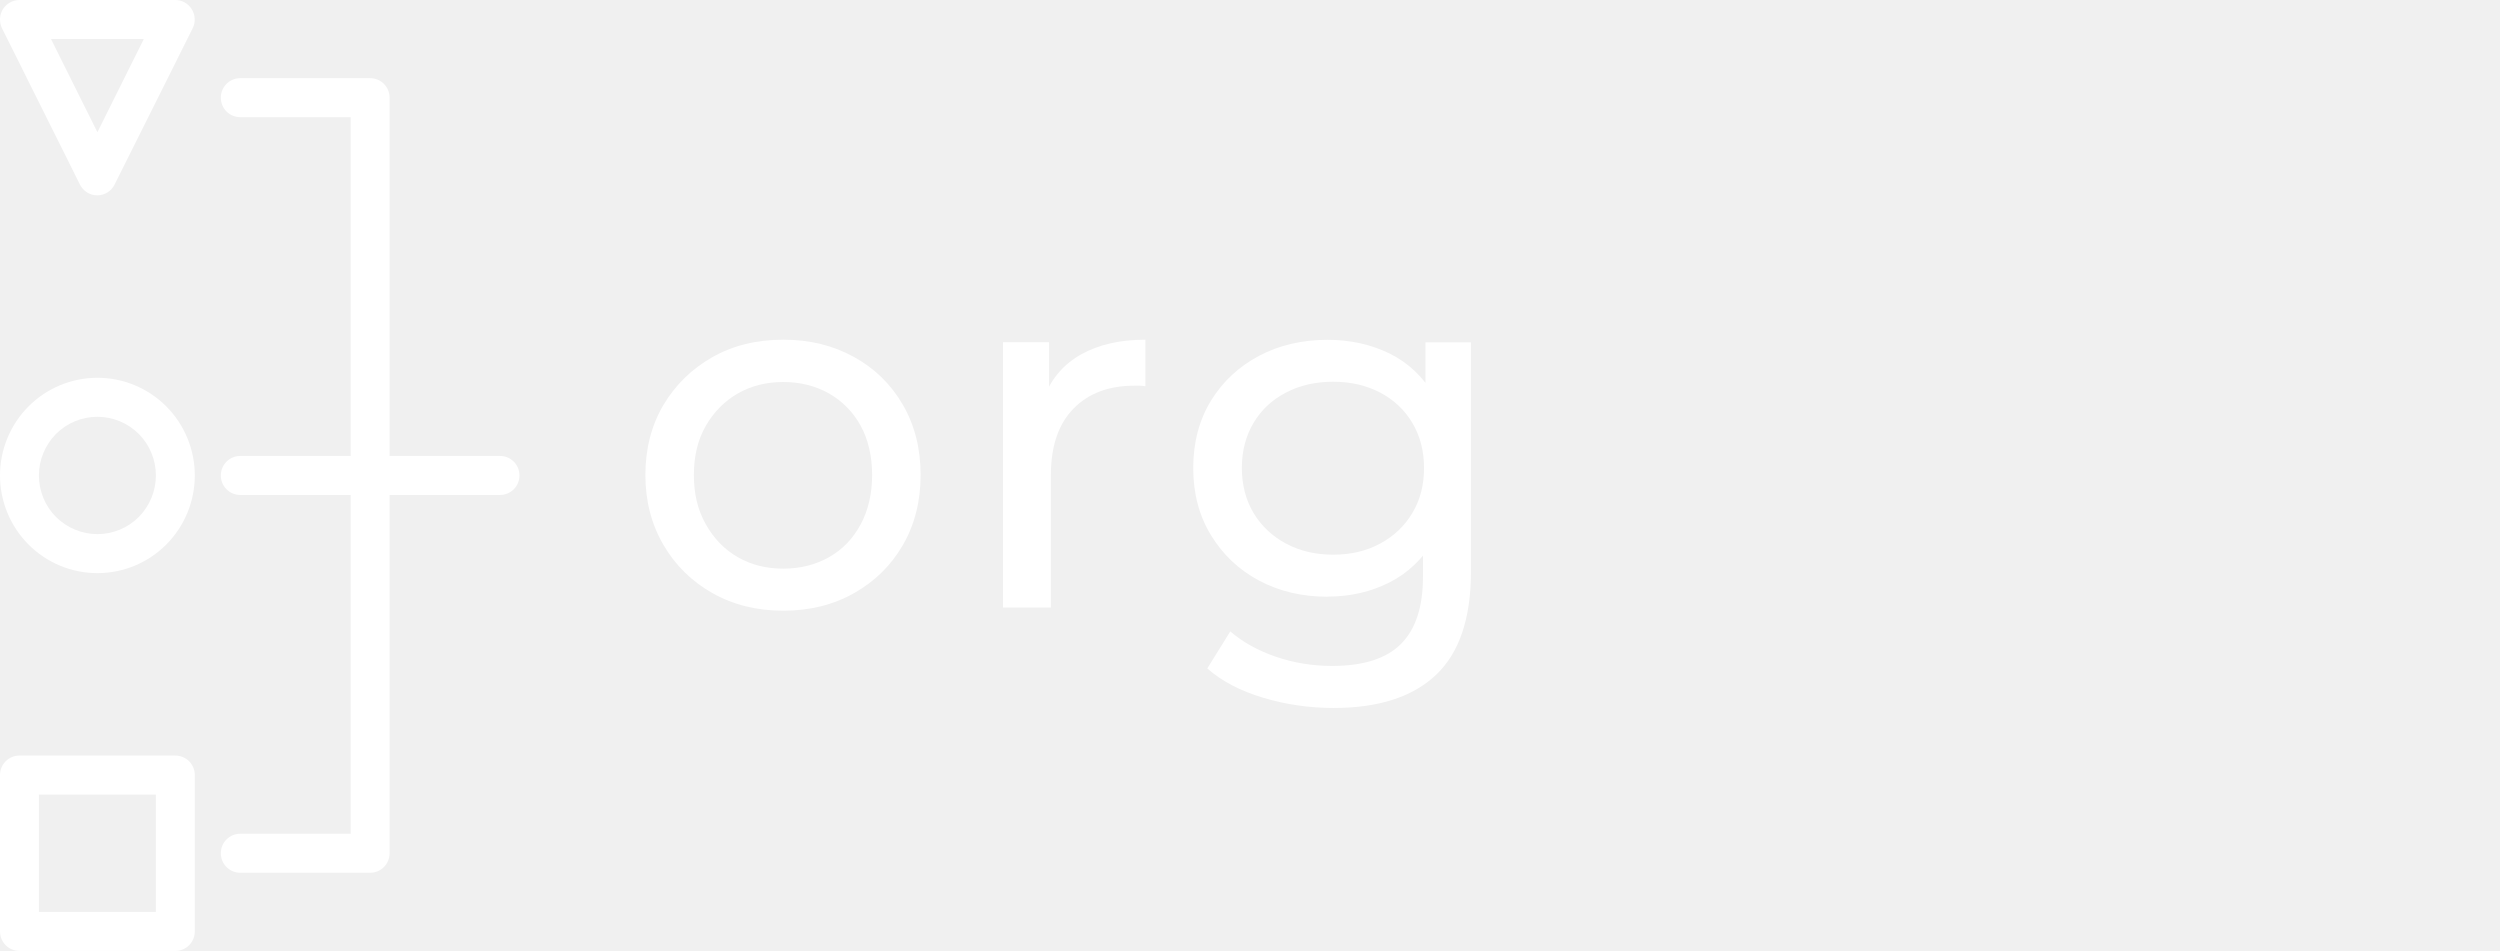
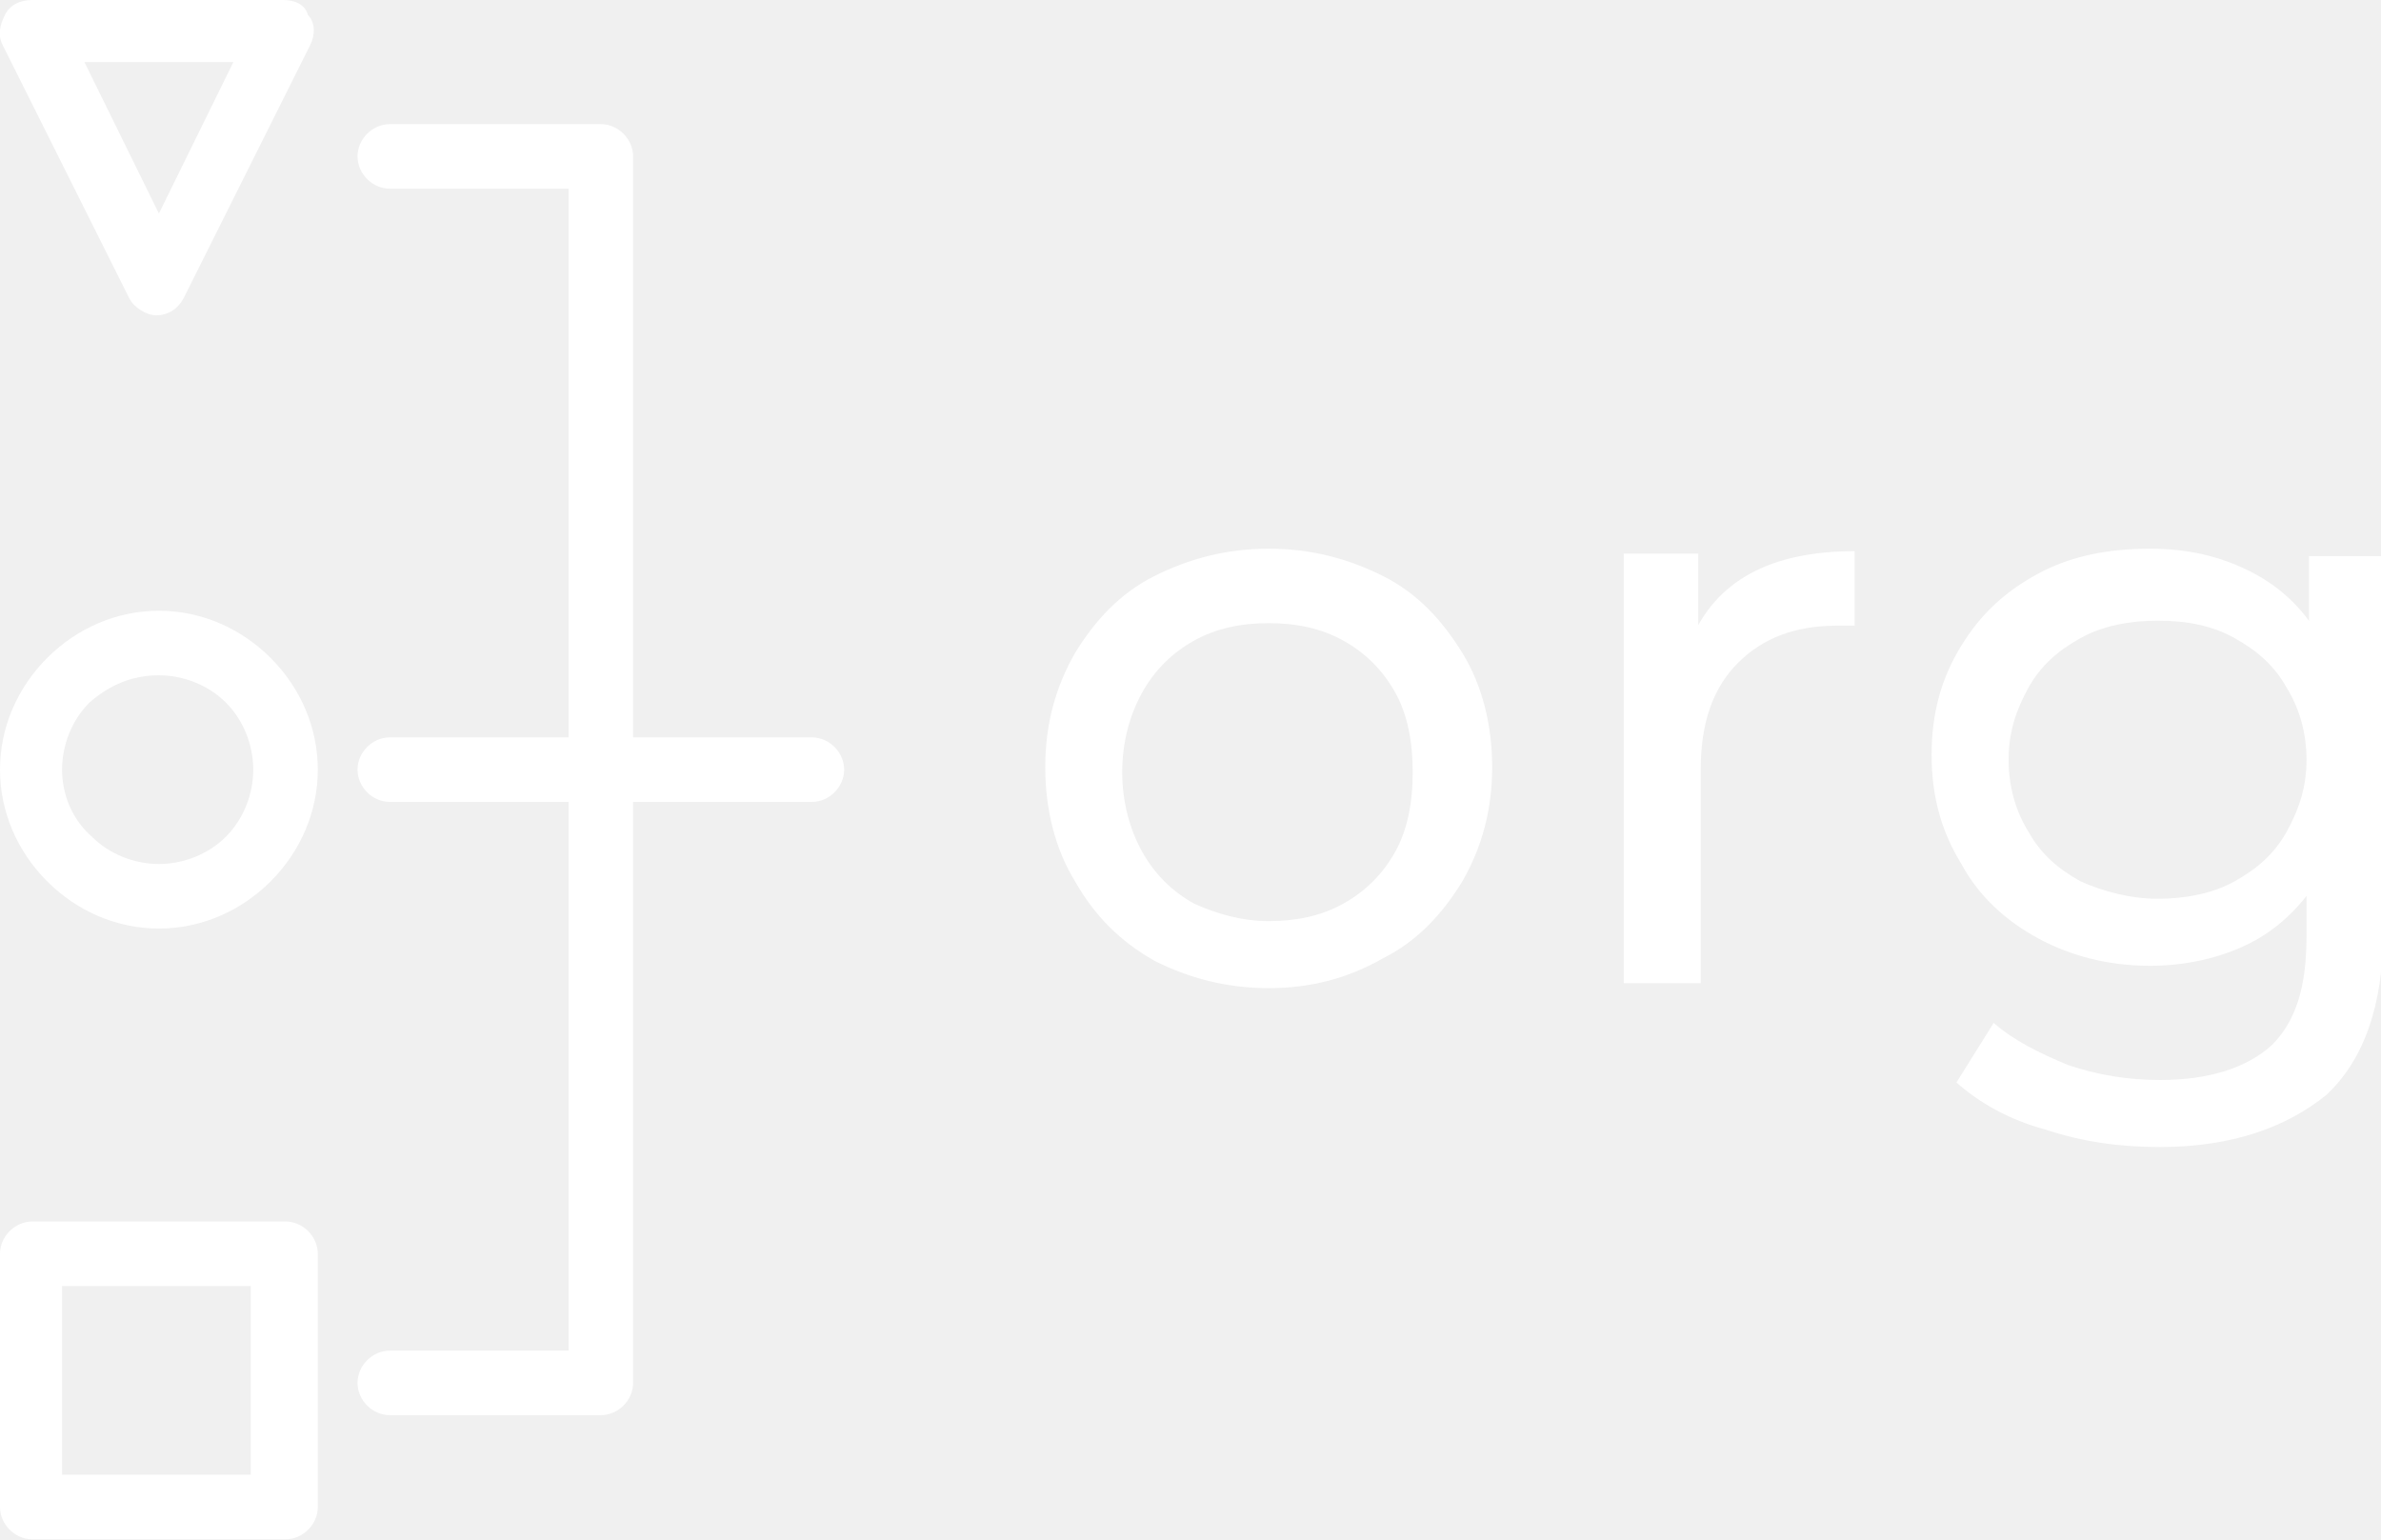
- <svg xmlns="http://www.w3.org/2000/svg" width="163" height="62" viewBox="0 0 163 62" fill="none">
-   <path d="M51.069 39.818C49.355 39.818 47.821 39.44 46.458 38.675C45.104 37.91 44.033 36.861 43.253 35.521C42.473 34.18 42.079 32.659 42.079 30.966C42.079 29.273 42.473 27.726 43.253 26.41C44.033 25.096 45.095 24.056 46.441 23.291C47.786 22.526 49.329 22.148 51.069 22.148C52.808 22.148 54.316 22.526 55.679 23.274C57.033 24.021 58.096 25.061 58.867 26.393C59.638 27.726 60.024 29.247 60.024 30.966C60.024 32.684 59.638 34.206 58.867 35.538C58.096 36.87 57.033 37.91 55.679 38.675C54.325 39.44 52.782 39.818 51.069 39.818ZM51.069 37.076C52.174 37.076 53.168 36.827 54.051 36.328C54.934 35.83 55.619 35.117 56.116 34.188C56.613 33.26 56.862 32.195 56.862 30.974C56.862 29.754 56.613 28.662 56.116 27.76C55.619 26.857 54.925 26.153 54.051 25.654C53.168 25.156 52.174 24.907 51.069 24.907C49.963 24.907 48.977 25.156 48.103 25.654C47.238 26.153 46.544 26.857 46.021 27.76C45.498 28.662 45.241 29.737 45.241 30.974C45.241 32.212 45.498 33.269 46.021 34.188C46.544 35.117 47.238 35.83 48.103 36.328C48.969 36.827 49.963 37.076 51.069 37.076Z" fill="white" />
-   <path d="M65.397 39.62V22.311H68.397V27.012L68.105 25.835C68.585 24.64 69.382 23.721 70.513 23.093C71.645 22.466 73.033 22.148 74.678 22.148V25.181C74.55 25.164 74.421 25.147 74.301 25.147H73.959C72.287 25.147 70.959 25.646 69.982 26.651C69.005 27.657 68.517 29.101 68.517 30.991V39.611H65.389L65.397 39.62Z" fill="white" />
-   <path d="M86.565 38.907C84.894 38.907 83.403 38.554 82.083 37.85C80.763 37.145 79.726 36.157 78.955 34.893C78.184 33.63 77.798 32.169 77.798 30.519C77.798 28.869 78.184 27.382 78.955 26.127C79.726 24.872 80.772 23.901 82.083 23.205C83.394 22.509 84.885 22.156 86.565 22.156C88.039 22.156 89.385 22.457 90.602 23.05C91.819 23.652 92.787 24.571 93.515 25.809C94.244 27.047 94.604 28.619 94.604 30.51C94.604 32.401 94.244 33.939 93.515 35.177C92.787 36.414 91.819 37.351 90.602 37.97C89.385 38.589 88.039 38.898 86.565 38.898V38.907ZM86.959 46.16C85.374 46.16 83.84 45.937 82.349 45.49C80.858 45.043 79.649 44.407 78.715 43.582L80.215 41.167C81.02 41.863 82.006 42.413 83.18 42.817C84.354 43.221 85.58 43.419 86.856 43.419C88.896 43.419 90.396 42.938 91.347 41.983C92.298 41.03 92.778 39.569 92.778 37.609V33.948L93.104 30.519L92.941 27.055V22.32H95.906V37.274C95.906 40.325 95.144 42.568 93.627 44.003C92.11 45.438 89.882 46.16 86.951 46.16H86.959ZM86.925 36.165C88.073 36.165 89.093 35.925 89.984 35.443C90.876 34.962 91.579 34.3 92.084 33.449C92.598 32.598 92.847 31.619 92.847 30.51C92.847 29.401 92.59 28.422 92.084 27.571C91.579 26.72 90.876 26.067 89.984 25.594C89.093 25.13 88.073 24.889 86.925 24.889C85.777 24.889 84.748 25.121 83.849 25.594C82.949 26.058 82.237 26.72 81.732 27.571C81.226 28.422 80.969 29.401 80.969 30.51C80.969 31.619 81.226 32.598 81.732 33.449C82.246 34.3 82.949 34.962 83.849 35.443C84.748 35.925 85.777 36.165 86.925 36.165Z" fill="white" />
-   <path d="M5.211 12.032C5.425 12.462 5.862 12.737 6.342 12.737C6.822 12.737 7.259 12.462 7.473 12.032L12.564 1.839C12.761 1.444 12.735 0.98 12.504 0.602C12.272 0.223 11.861 0 11.424 0H1.269C0.832 0 0.42 0.232 0.189 0.602C-0.043 0.98 -0.06 1.444 0.129 1.839L5.211 12.032ZM9.376 2.544L6.351 8.62L3.325 2.544H9.376ZM6.351 37.368C8.039 37.368 9.65 36.698 10.841 35.504C12.032 34.309 12.701 32.684 12.701 31C12.701 29.316 12.032 27.691 10.841 26.497C9.65 25.302 8.03 24.631 6.351 24.631C4.671 24.631 3.051 25.302 1.86 26.497C0.669 27.691 0 29.316 0 31C0 32.684 0.669 34.309 1.86 35.504C3.051 36.698 4.662 37.368 6.351 37.368ZM6.351 27.175C7.362 27.175 8.33 27.579 9.05 28.293C9.761 29.006 10.164 29.986 10.164 31C10.164 32.014 9.761 32.985 9.05 33.707C8.339 34.421 7.362 34.825 6.351 34.825C5.339 34.825 4.371 34.421 3.651 33.707C2.94 32.994 2.537 32.014 2.537 31C2.537 29.986 2.94 29.015 3.651 28.293C4.362 27.579 5.339 27.175 6.351 27.175ZM1.269 62H11.432C12.135 62 12.701 61.433 12.701 60.728V50.535C12.701 49.83 12.135 49.263 11.432 49.263H1.269C0.566 49.263 0 49.83 0 50.535V60.728C0 61.433 0.566 62 1.269 62ZM2.537 51.807H10.164V59.456H2.537V51.807ZM22.865 54.36V32.272H15.666C14.963 32.272 14.398 31.705 14.398 31C14.398 30.295 14.963 29.728 15.666 29.728H22.865V7.64H15.666C14.963 7.64 14.398 7.073 14.398 6.368C14.398 5.664 14.963 5.096 15.666 5.096H24.133C24.836 5.096 25.401 5.664 25.401 6.368V29.728H32.6C33.303 29.728 33.869 30.295 33.869 31C33.869 31.705 33.303 32.272 32.6 32.272H25.401V55.632C25.401 56.336 24.836 56.904 24.133 56.904H15.666C14.963 56.904 14.398 56.336 14.398 55.632C14.398 54.927 14.963 54.36 15.666 54.36H22.865Z" fill="white" />
+ <svg xmlns="http://www.w3.org/2000/svg" version="1.1" id="Capa_1" x="0px" y="0px" viewBox="0 0 95.9 62" style="enable-background:new 0 0 95.9 62;" xml:space="preserve">
+   <style type="text/css">
+ 	.st0{fill:#FFFFFF;}
+ </style>
+   <path class="st0" d="M51.1,39.8c-1.7,0-3.2-0.4-4.6-1.1c-1.4-0.8-2.4-1.8-3.2-3.2c-0.8-1.3-1.2-2.9-1.2-4.6s0.4-3.2,1.2-4.6  c0.8-1.3,1.8-2.4,3.2-3.1s2.9-1.1,4.6-1.1c1.7,0,3.2,0.4,4.6,1.1c1.4,0.7,2.4,1.8,3.2,3.1c0.8,1.3,1.2,2.9,1.2,4.6  c0,1.7-0.4,3.2-1.2,4.6c-0.8,1.3-1.8,2.4-3.2,3.1C54.3,39.4,52.8,39.8,51.1,39.8z M51.1,37.1c1.1,0,2.1-0.2,3-0.7  c0.9-0.5,1.6-1.2,2.1-2.1c0.5-0.9,0.7-2,0.7-3.2c0-1.2-0.2-2.3-0.7-3.2c-0.5-0.9-1.2-1.6-2.1-2.1c-0.9-0.5-1.9-0.7-3-0.7  c-1.1,0-2.1,0.2-3,0.7c-0.9,0.5-1.6,1.2-2.1,2.1c-0.5,0.9-0.8,2-0.8,3.2c0,1.2,0.3,2.3,0.8,3.2c0.5,0.9,1.2,1.6,2.1,2.1  C49,36.8,50,37.1,51.1,37.1z" />
+   <path class="st0" d="M65.4,39.6V22.3h3V27l-0.3-1.2c0.5-1.2,1.3-2.1,2.4-2.7c1.1-0.6,2.5-0.9,4.2-0.9v3c-0.1,0-0.3,0-0.4,0H74  c-1.7,0-3,0.5-4,1.5c-1,1-1.5,2.4-1.5,4.3v8.6L65.4,39.6L65.4,39.6z" />
+   <path class="st0" d="M86.6,38.9c-1.7,0-3.2-0.4-4.5-1.1c-1.3-0.7-2.4-1.7-3.1-3c-0.8-1.3-1.2-2.7-1.2-4.4s0.4-3.1,1.2-4.4  c0.8-1.3,1.8-2.2,3.1-2.9c1.3-0.7,2.8-1,4.5-1c1.5,0,2.8,0.3,4,0.9c1.2,0.6,2.2,1.5,2.9,2.8c0.7,1.2,1.1,2.8,1.1,4.7  c0,1.9-0.4,3.4-1.1,4.7c-0.7,1.2-1.7,2.2-2.9,2.8C89.4,38.6,88,38.9,86.6,38.9L86.6,38.9z M87,46.2c-1.6,0-3.1-0.2-4.6-0.7  c-1.5-0.4-2.7-1.1-3.6-1.9l1.5-2.4c0.8,0.7,1.8,1.2,3,1.7c1.2,0.4,2.4,0.6,3.7,0.6c2,0,3.5-0.5,4.5-1.4c1-1,1.4-2.4,1.4-4.4v-3.7  l0.3-3.4l-0.2-3.5v-4.7h3v15c0,3.1-0.8,5.3-2.3,6.7C92.1,45.4,89.9,46.2,87,46.2L87,46.2z M86.9,36.2c1.1,0,2.2-0.2,3.1-0.7  c0.9-0.5,1.6-1.1,2.1-2c0.5-0.9,0.8-1.8,0.8-2.9s-0.3-2.1-0.8-2.9c-0.5-0.9-1.2-1.5-2.1-2c-0.9-0.5-1.9-0.7-3.1-0.7  c-1.1,0-2.2,0.2-3.1,0.7c-0.9,0.5-1.6,1.1-2.1,2c-0.5,0.9-0.8,1.8-0.8,2.9s0.3,2.1,0.8,2.9c0.5,0.9,1.2,1.5,2.1,2  C84.7,35.9,85.8,36.2,86.9,36.2z" />
+   <path class="st0" d="M5.2,12c0.2,0.4,0.7,0.7,1.1,0.7c0.5,0,0.9-0.3,1.1-0.7l5.1-10.2c0.2-0.4,0.2-0.9-0.1-1.2  C12.3,0.2,11.9,0,11.4,0H1.3C0.8,0,0.4,0.2,0.2,0.6C0,1-0.1,1.4,0.1,1.8L5.2,12z M9.4,2.5l-3,6.1l-3-6.1H9.4z M6.4,37.4  c1.7,0,3.3-0.7,4.5-1.9c1.2-1.2,1.9-2.8,1.9-4.5c0-1.7-0.7-3.3-1.9-4.5c-1.2-1.2-2.8-1.9-4.5-1.9c-1.7,0-3.3,0.7-4.5,1.9  C0.7,27.7,0,29.3,0,31c0,1.7,0.7,3.3,1.9,4.5C3.1,36.7,4.7,37.4,6.4,37.4z M6.4,27.2c1,0,2,0.4,2.7,1.1C9.8,29,10.2,30,10.2,31  s-0.4,2-1.1,2.7c-0.7,0.7-1.7,1.1-2.7,1.1s-2-0.4-2.7-1.1C2.9,33,2.5,32,2.5,31s0.4-2,1.1-2.7C4.4,27.6,5.3,27.2,6.4,27.2z M1.3,62  h10.2c0.7,0,1.3-0.6,1.3-1.3V50.5c0-0.7-0.6-1.3-1.3-1.3H1.3c-0.7,0-1.3,0.6-1.3,1.3v10.2C0,61.4,0.6,62,1.3,62z M2.5,51.8h7.6v7.6  H2.5V51.8z M22.9,54.4V32.3h-7.2c-0.7,0-1.3-0.6-1.3-1.3s0.6-1.3,1.3-1.3h7.2V7.6h-7.2c-0.7,0-1.3-0.6-1.3-1.3s0.6-1.3,1.3-1.3h8.5  c0.7,0,1.3,0.6,1.3,1.3v23.4h7.2c0.7,0,1.3,0.6,1.3,1.3s-0.6,1.3-1.3,1.3h-7.2v23.4c0,0.7-0.6,1.3-1.3,1.3h-8.5  c-0.7,0-1.3-0.6-1.3-1.3c0-0.7,0.6-1.3,1.3-1.3H22.9z" />
</svg>
